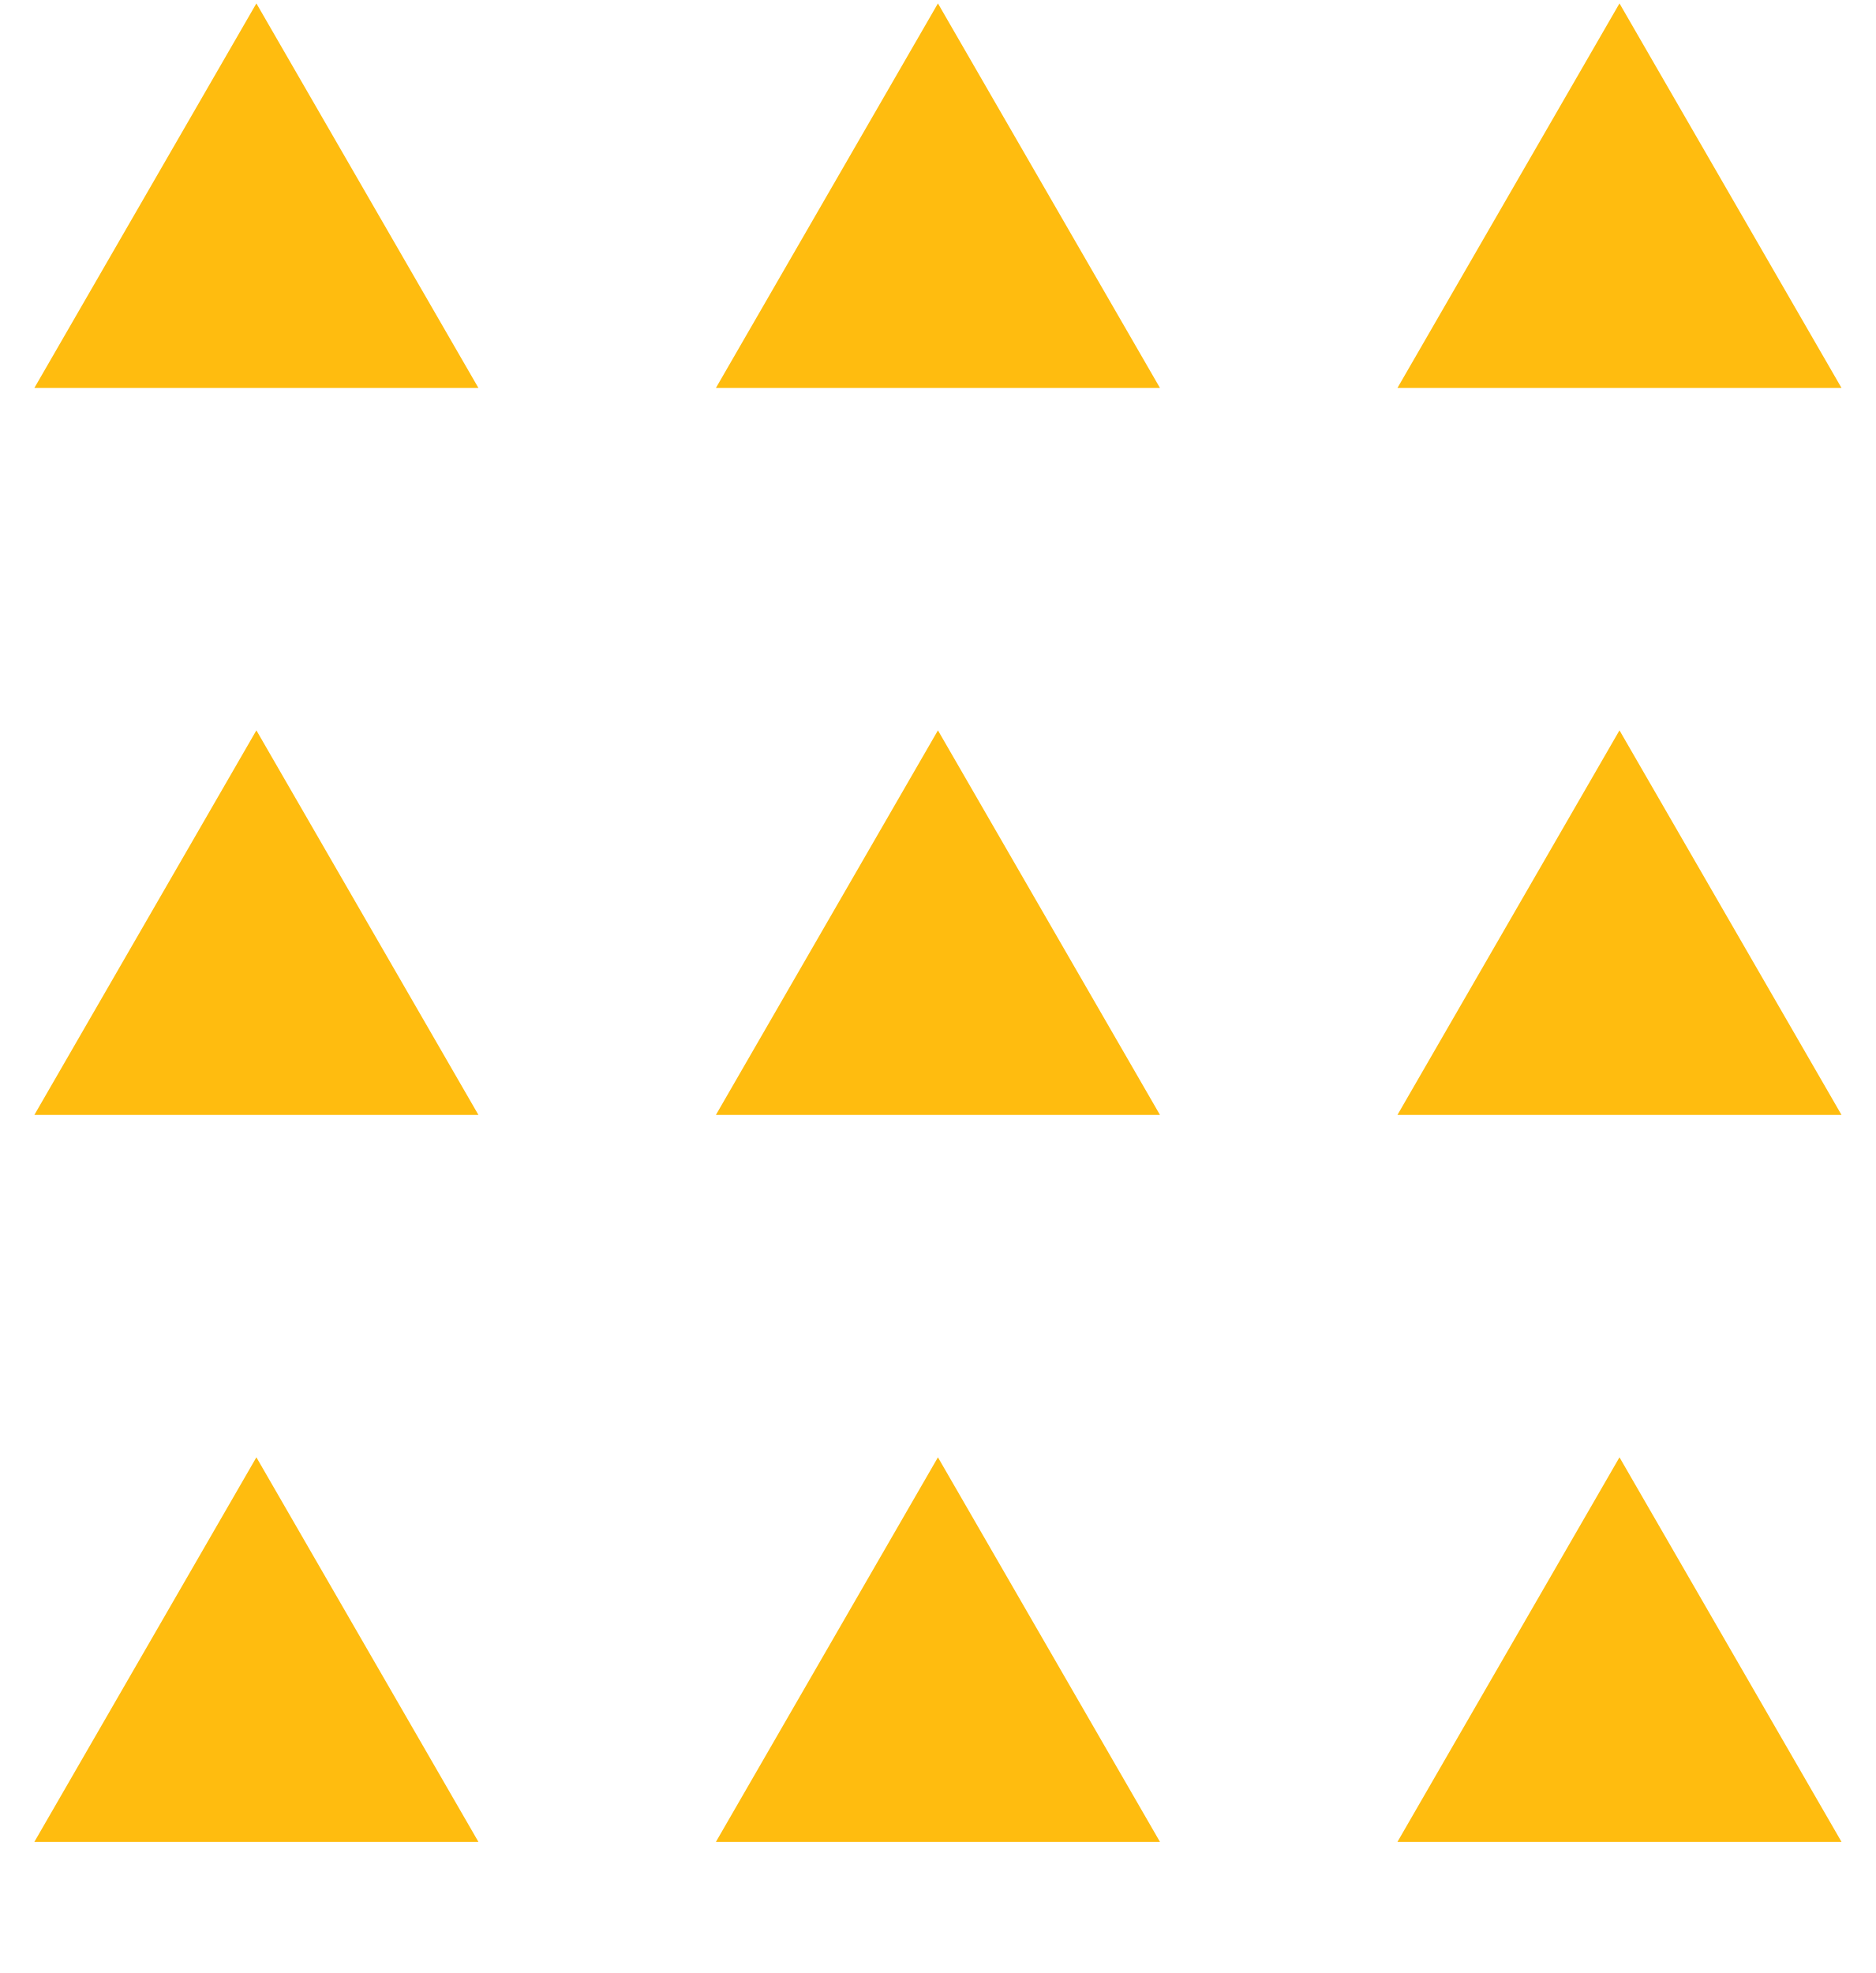
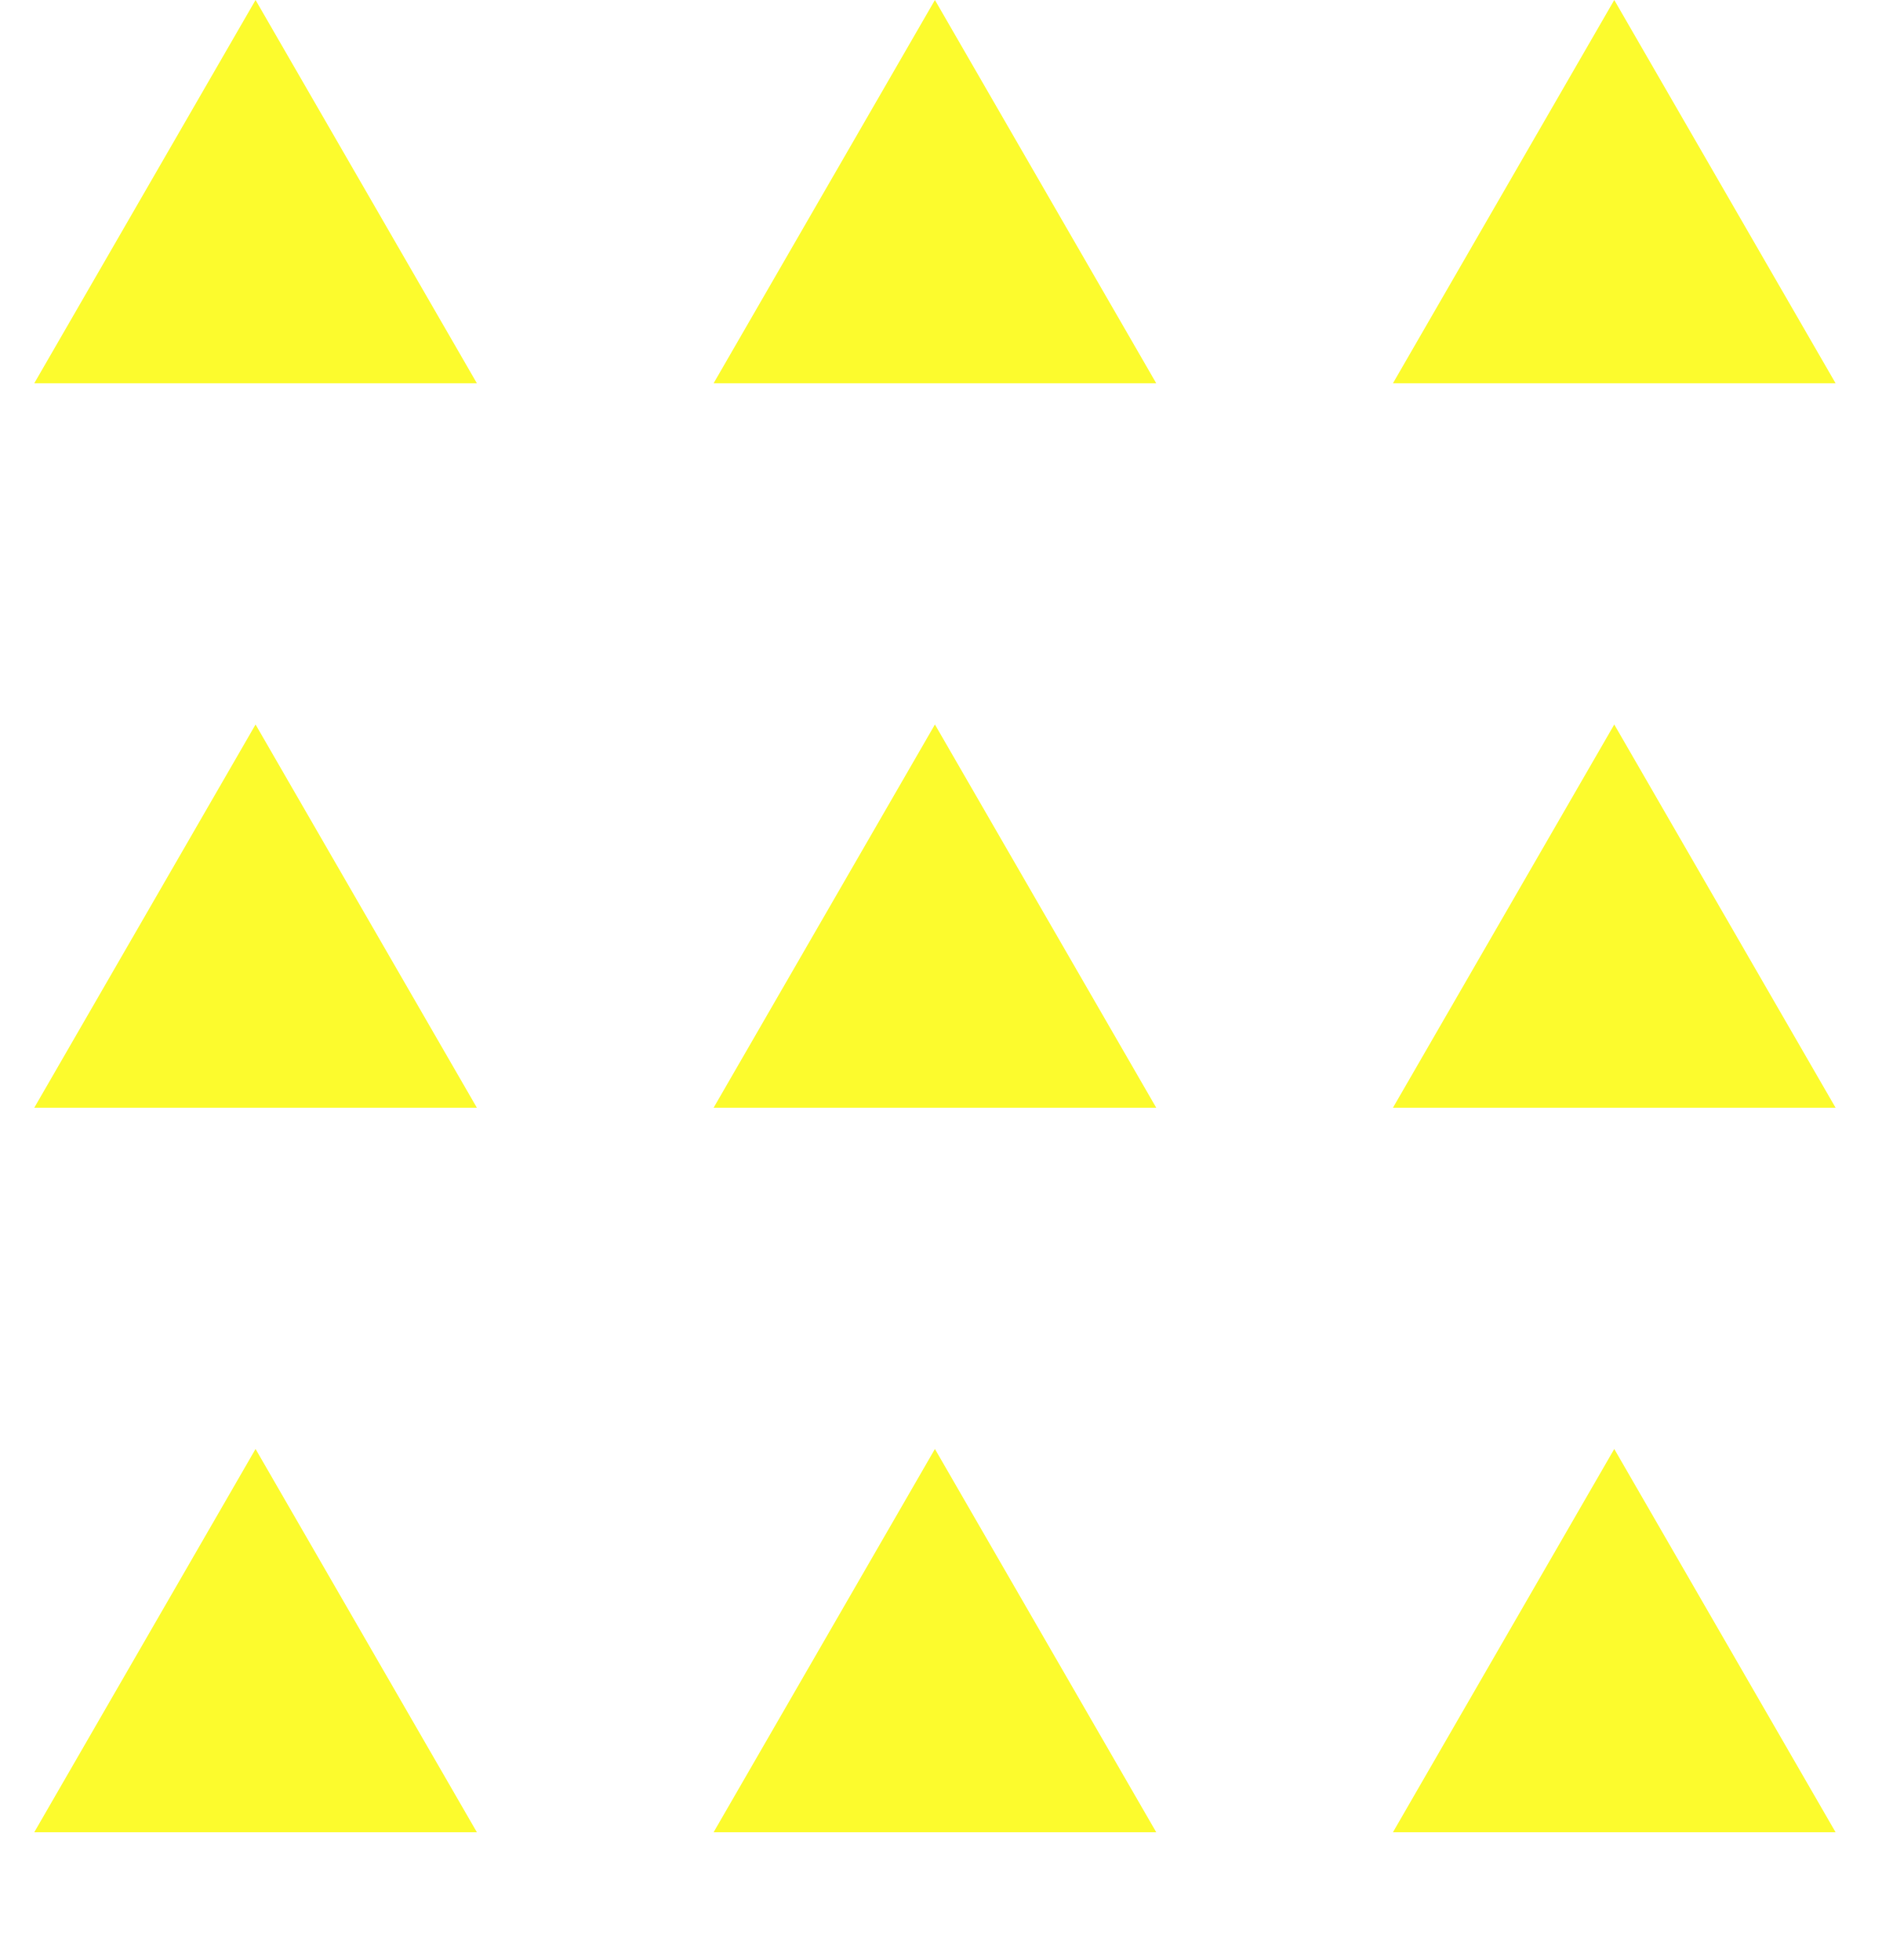
- <svg xmlns="http://www.w3.org/2000/svg" width="193" height="203" viewBox="0 0 193 203" fill="none">
-   <path d="M26.379 0.35L49.224 39.918H3.534L26.379 0.35Z" fill="#FFBC0F" />
-   <path d="M96.5 0.35L119.345 39.918H73.655L96.5 0.35Z" fill="#FFBC0F" />
-   <path d="M166.621 0.35L189.466 39.918H143.776L166.621 0.35Z" fill="#FFBC0F" />
-   <path d="M26.379 75.145L49.224 114.714H3.534L26.379 75.145Z" fill="#FFBC0F" />
-   <path d="M26.379 149.941L49.224 189.51H3.534L26.379 149.941Z" fill="#FFBC0F" />
-   <path d="M96.5 75.145L119.345 114.714H73.655L96.5 75.145Z" fill="#FFBC0F" />
-   <path d="M96.5 149.941L119.345 189.51H73.655L96.5 149.941Z" fill="#FFBC0F" />
-   <path d="M166.621 75.145L189.466 114.714H143.776L166.621 75.145Z" fill="#FFBC0F" />
-   <path d="M166.621 149.941L189.466 189.51H143.776L166.621 149.941Z" fill="#FFBC0F" />
+ <svg xmlns="http://www.w3.org/2000/svg" width="96" height="100" viewBox="0 0 96 100" fill="none">
+   <path d="M13.036 0L24.326 19.555H1.747L13.036 0Z" fill="#FCFB2D" />
+   <path d="M47.69 0L58.98 19.555H36.4L47.69 0Z" fill="#FCFB2D" />
+   <path d="M82.343 0L93.633 19.555H71.053L82.343 0Z" fill="#FCFB2D" />
+   <path d="M13.036 36.964L24.326 56.518H1.747L13.036 36.964Z" fill="#FCFB2D" />
+   <path d="M13.036 73.927L24.326 93.482H1.747L13.036 73.927Z" fill="#FCFB2D" />
+   <path d="M47.69 36.964L58.98 56.518H36.4L47.69 36.964Z" fill="#FCFB2D" />
+   <path d="M47.69 73.927L58.98 93.482H36.4L47.69 73.927Z" fill="#FCFB2D" />
+   <path d="M82.343 36.964L93.633 56.518H71.053L82.343 36.964Z" fill="#FCFB2D" />
+   <path d="M82.343 73.927L93.633 93.482H71.053L82.343 73.927Z" fill="#FCFB2D" />
</svg>
